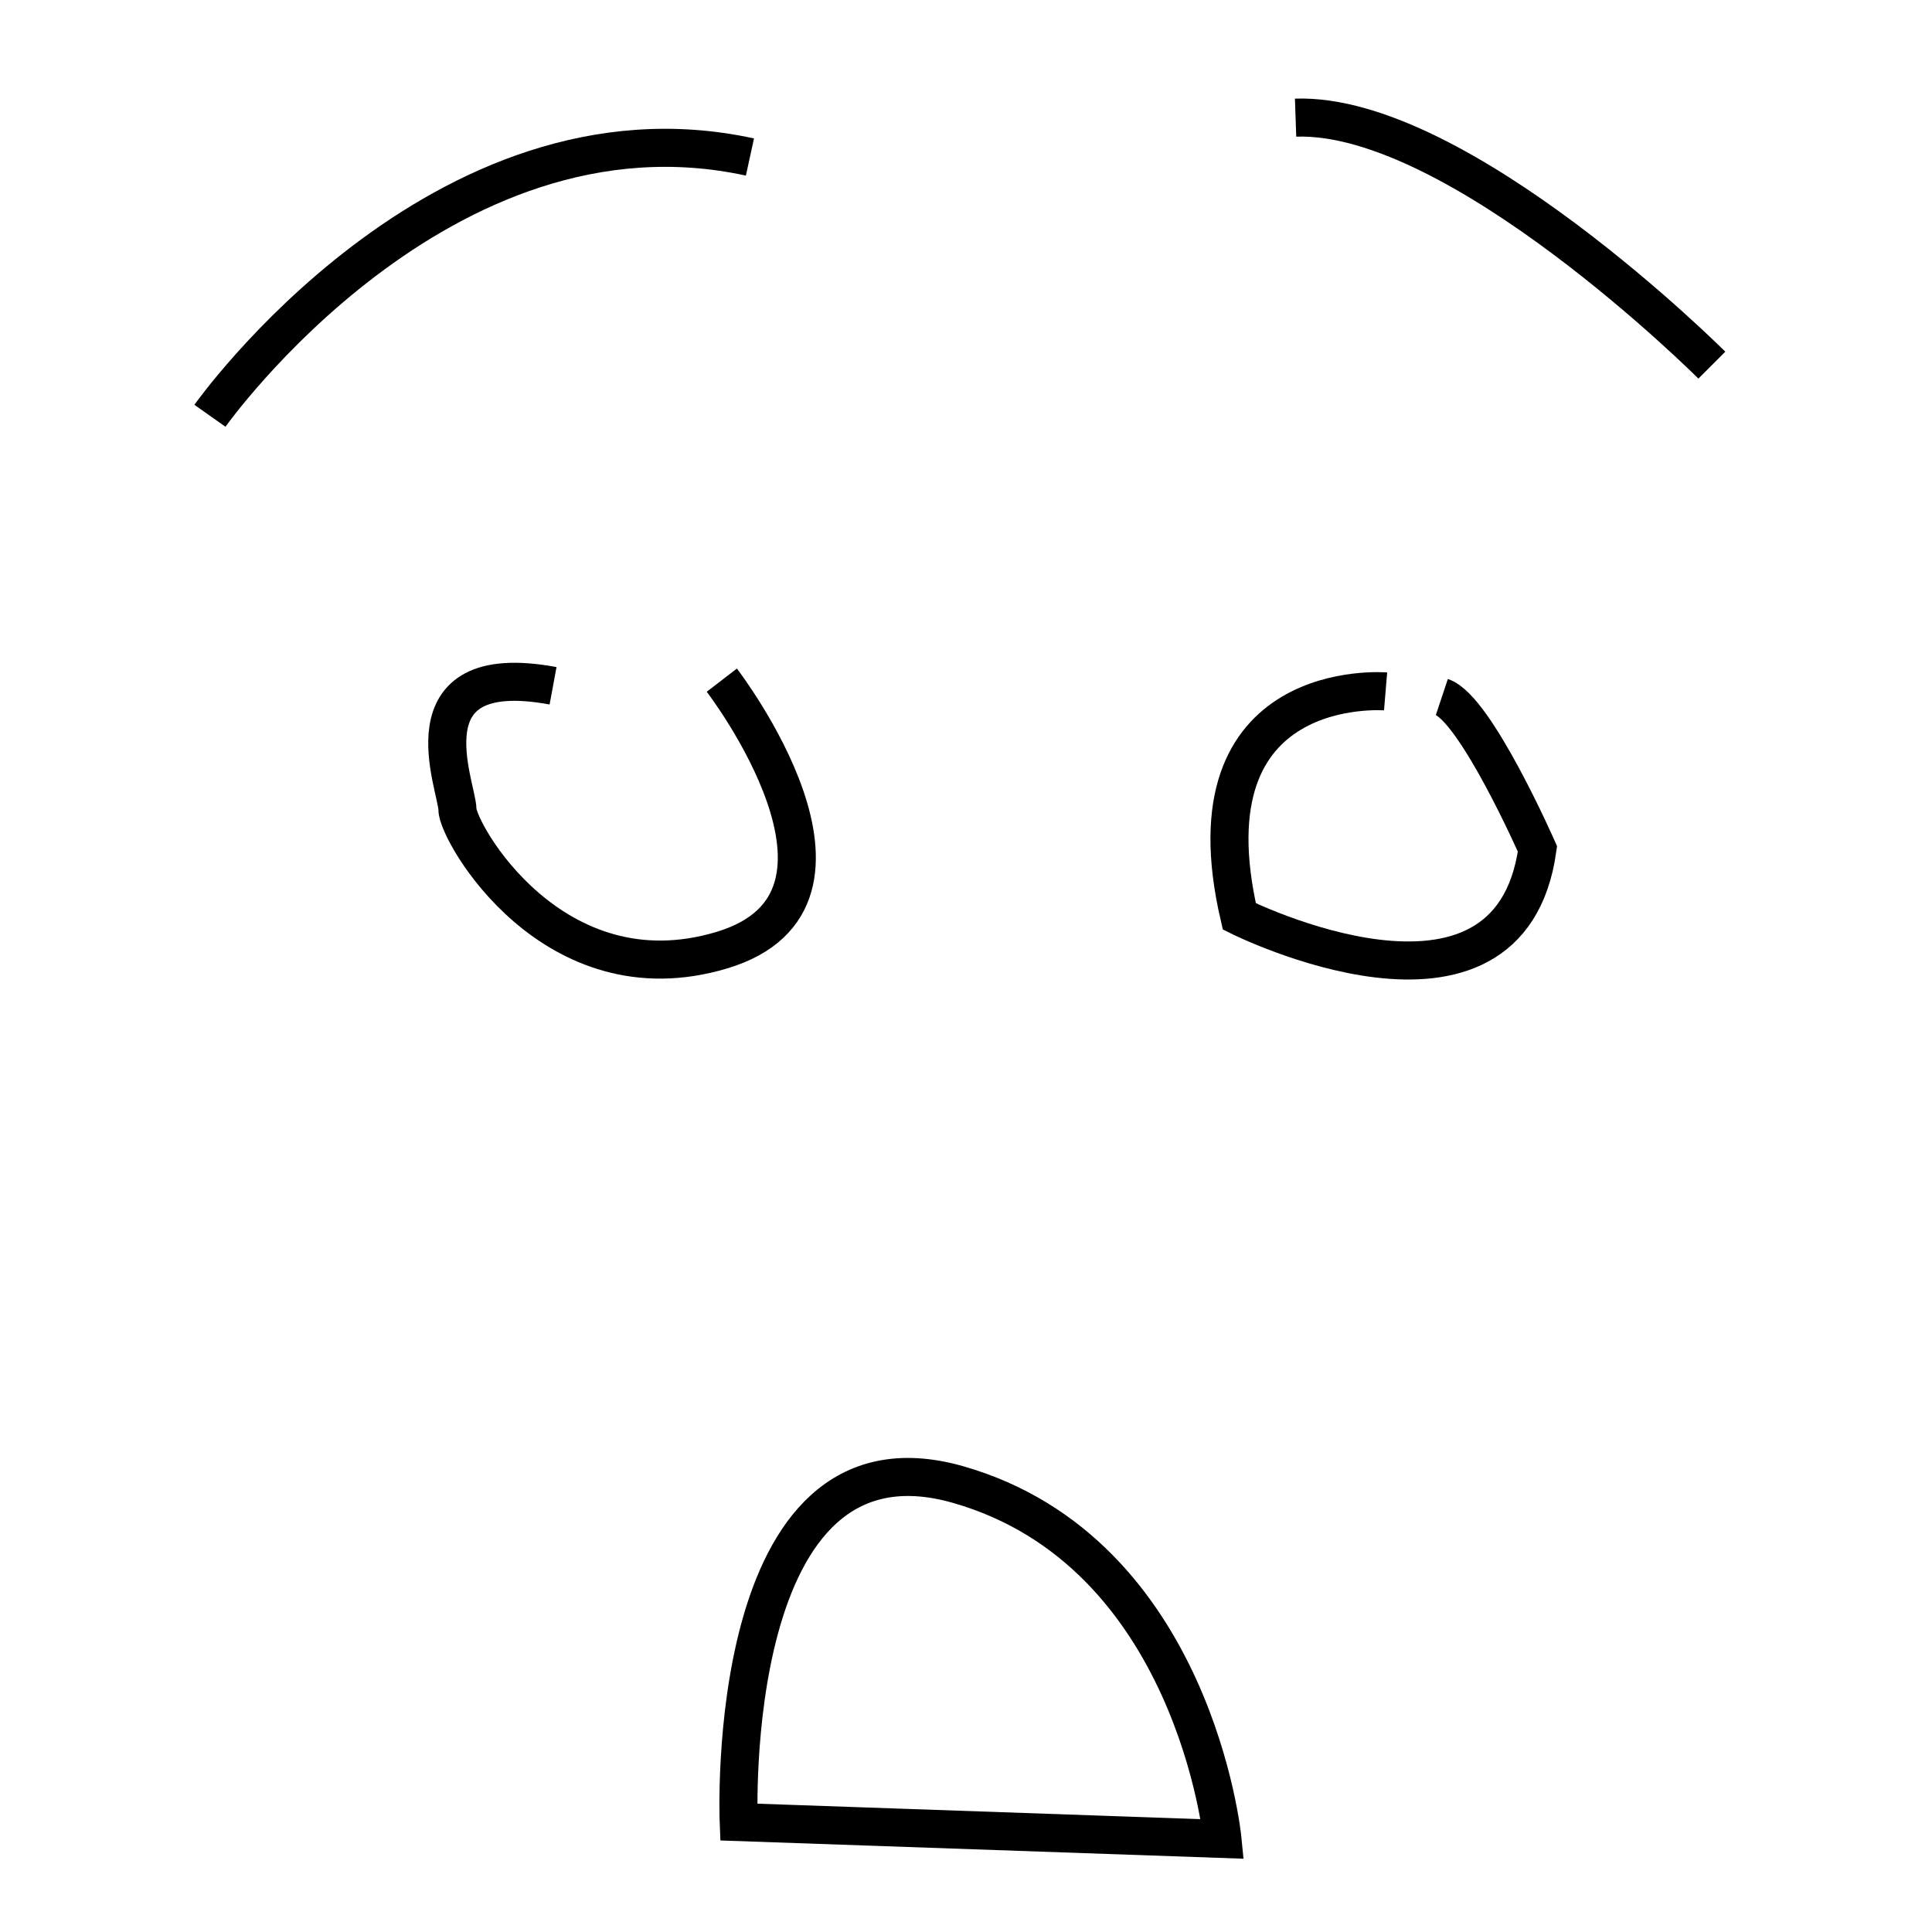
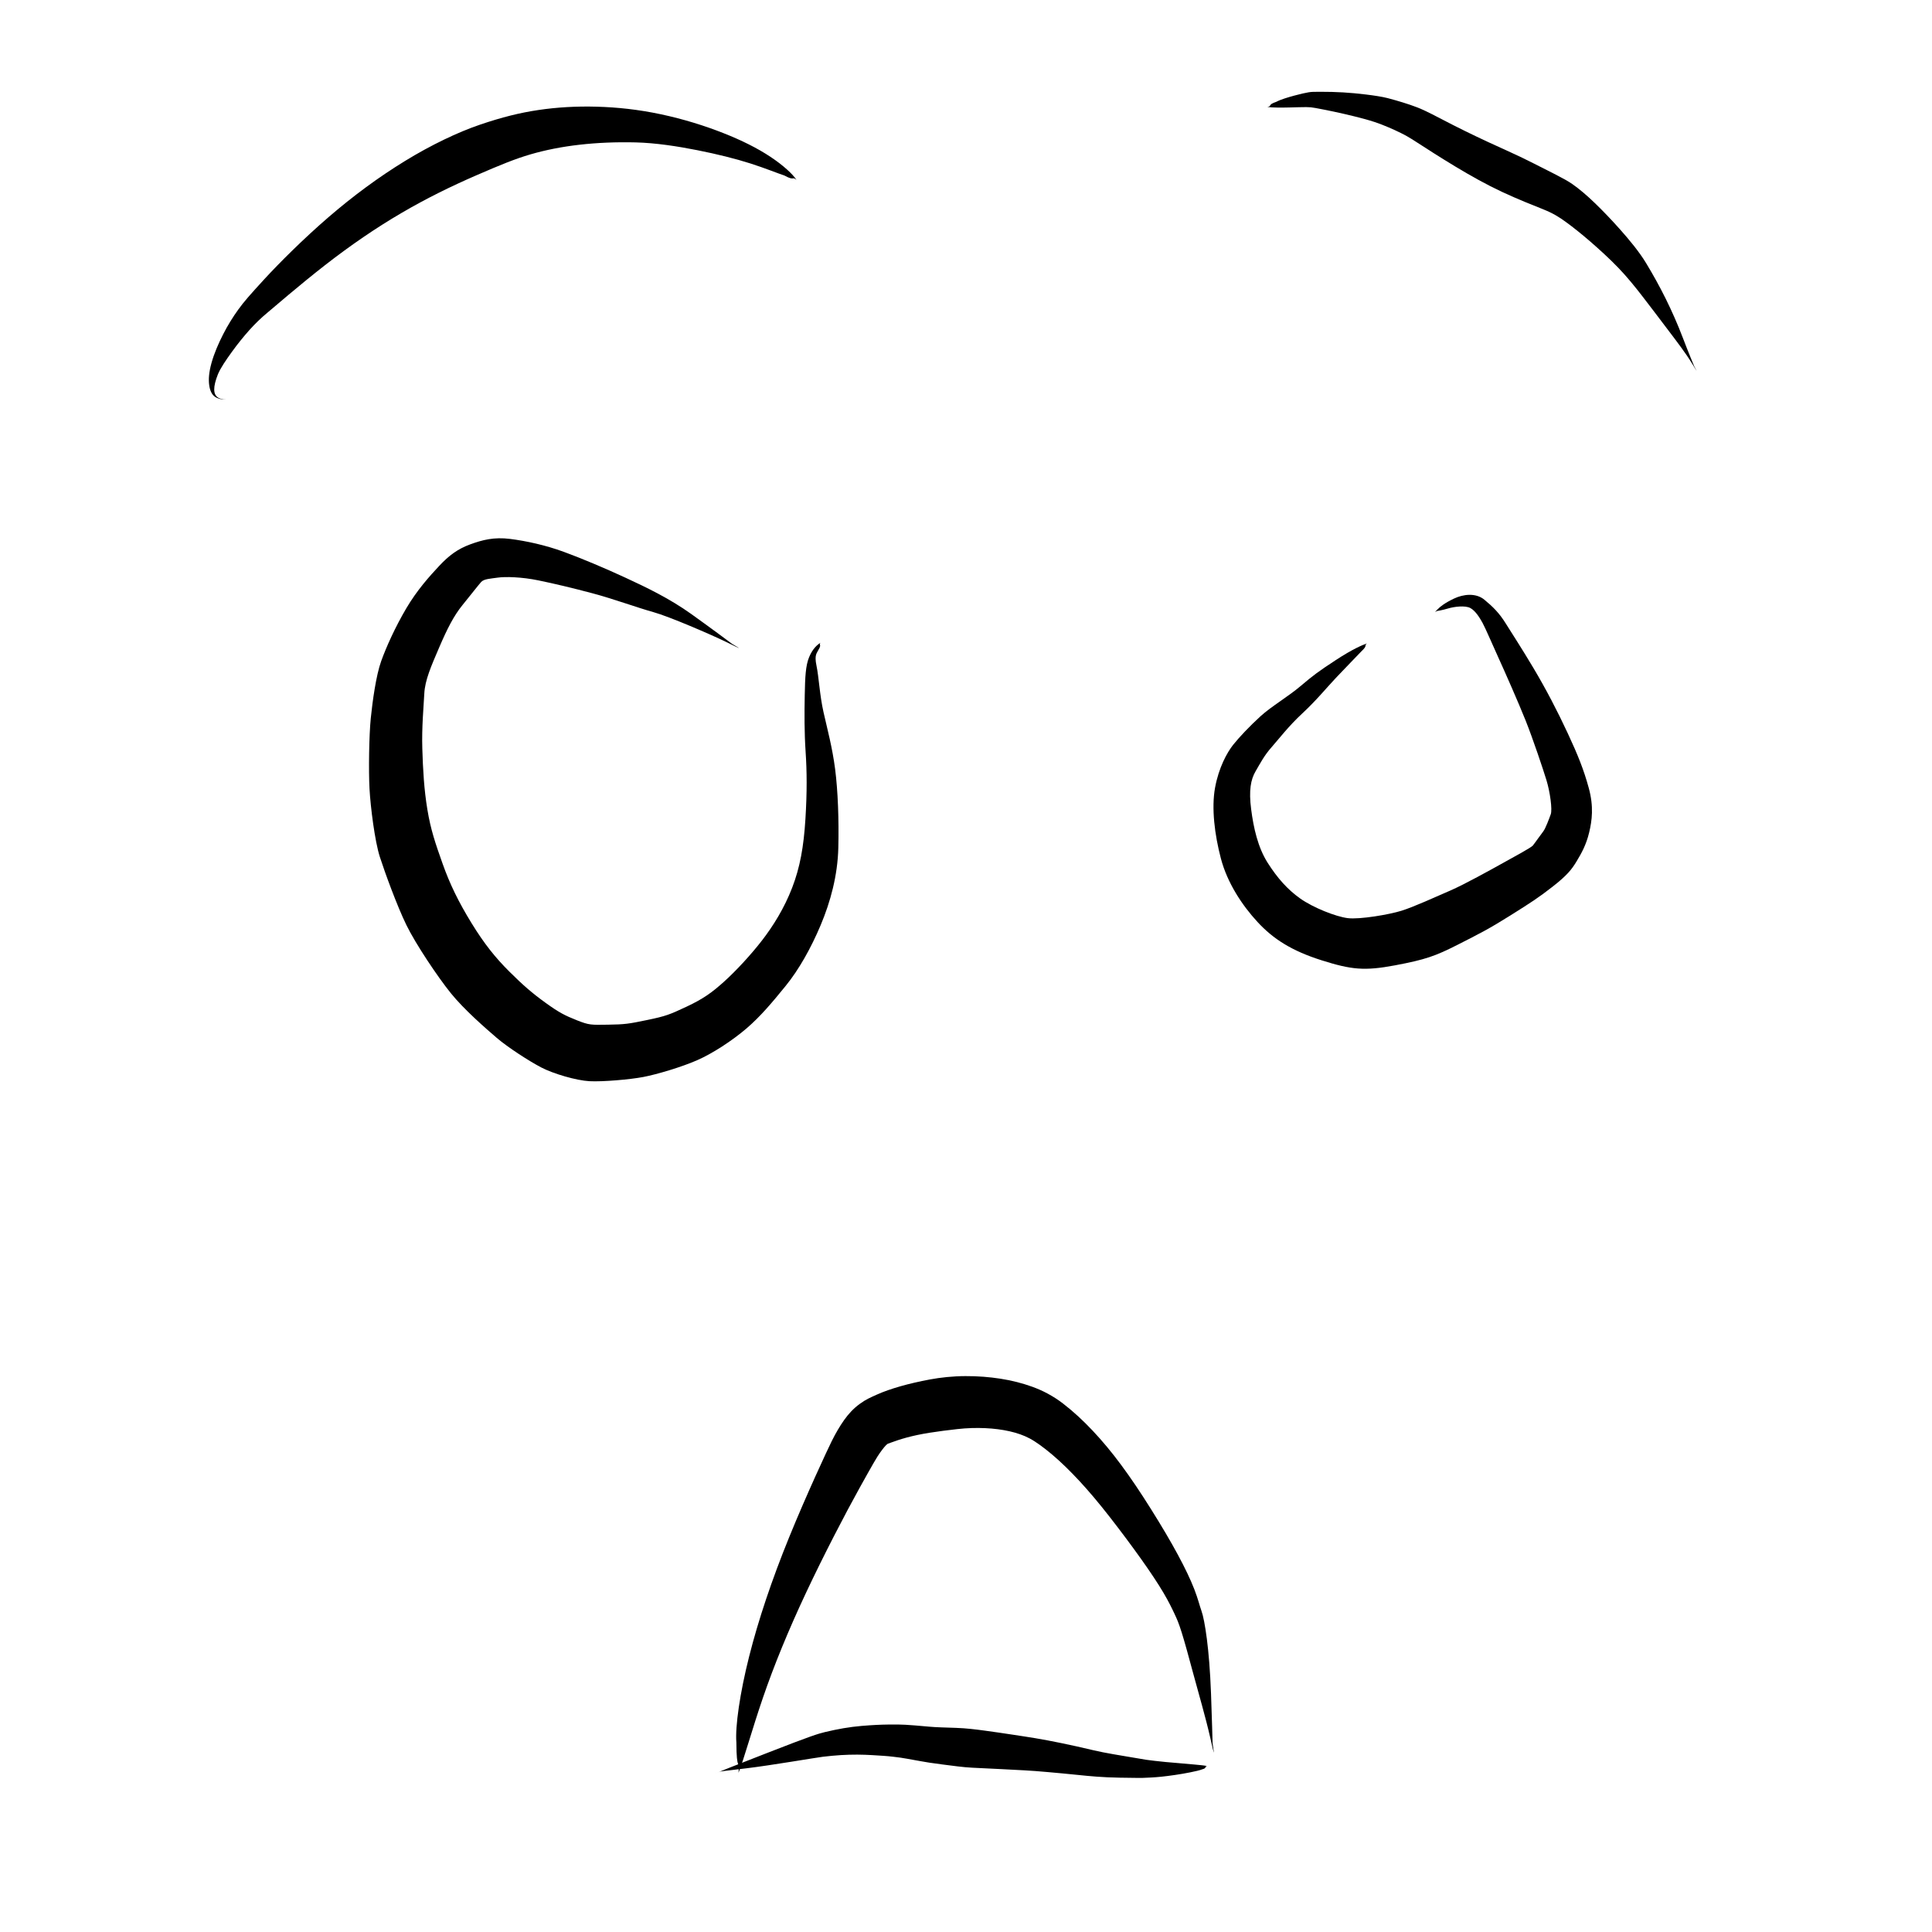
- <svg xmlns="http://www.w3.org/2000/svg" width="268.678em" height="268.678em" viewBox="0 0 268.678 268.678" version="1.1" id="svg5" xml:space="preserve">
-   <defs id="defs2" />
-   <g id="layer1" transform="translate(89.01476,-335.5156)">
-     <g id="g4544" transform="matrix(0.6690098,0,0,0.6690098,-544.0495,369.8684)" style="stroke-width:7.91;stroke-dasharray:none">
-       <path style="font-variation-settings:normal;opacity:1;fill:none;fill-opacity:1;stroke:#000000;stroke-width:7.91;stroke-linecap:butt;stroke-linejoin:miter;stroke-miterlimit:4;stroke-dasharray:none;stroke-dashoffset:0;stroke-opacity:1;stop-color:#000000;stop-opacity:1" d="m 723.799,35.079 c 0,0 47.941,-67.82 112.253,-53.788" id="path4529" />
-       <path style="font-variation-settings:normal;opacity:1;fill:none;fill-opacity:1;stroke:#000000;stroke-width:7.91;stroke-linecap:butt;stroke-linejoin:miter;stroke-miterlimit:4;stroke-dasharray:none;stroke-dashoffset:0;stroke-opacity:1;stop-color:#000000;stop-opacity:1" d="m 1036.004,24.555 c 0,0 -52.619,-52.619 -86.529,-51.449" id="path4531" />
-       <path style="font-variation-settings:normal;opacity:1;fill:none;fill-opacity:1;stroke:#000000;stroke-width:7.91;stroke-linecap:butt;stroke-linejoin:miter;stroke-miterlimit:4;stroke-dasharray:none;stroke-dashoffset:0;stroke-opacity:1;stop-color:#000000;stop-opacity:1" d="m 830.206,90.036 c 0,0 35.079,45.603 0,56.127 -35.079,10.524 -54.957,-24.555 -54.957,-29.233 0,-4.677 -11.693,-31.571 19.878,-25.725" id="path4533" />
-       <path style="font-variation-settings:normal;opacity:1;fill:none;fill-opacity:1;stroke:#000000;stroke-width:7.91;stroke-linecap:butt;stroke-linejoin:miter;stroke-miterlimit:4;stroke-dasharray:none;stroke-dashoffset:0;stroke-opacity:1;stop-color:#000000;stop-opacity:1" d="m 968.184,92.375 c 0,0 -42.095,-3.508 -30.402,46.772 0,0 56.127,28.063 61.973,-14.032 0,0 -12.862,-29.233 -19.878,-31.571" id="path4535" />
-       <path style="font-variation-settings:normal;opacity:1;fill:none;fill-opacity:1;stroke:#000000;stroke-width:7.91;stroke-linecap:butt;stroke-linejoin:miter;stroke-miterlimit:4;stroke-dasharray:none;stroke-dashoffset:0;stroke-opacity:1;stop-color:#000000;stop-opacity:1" d="m 833.714,327.405 100.56,3.508 c 0,0 -5.847,-59.635 -54.957,-73.666 -49.111,-14.032 -45.603,70.158 -45.603,70.158 z" id="path4537" />
-       <rect style="display:inline;fill:none;stroke:none;stroke-width:5.292;stroke-dasharray:none;stroke-opacity:1" id="rect4657" width="268.678" height="268.678" x="341.032" y="399.497" transform="matrix(1.494746,0,0,1.494746,170.4048,-648.496)" />
+ <svg xmlns="http://www.w3.org/2000/svg" version="1.1" width="135.385" height="135.385" viewBox="0 0 135.385 135.385" id="svg1214">
+   <defs id="defs1218" />
+   <g id="g7574" transform="translate(-554.2158,-708.7172)">
+     <rect style="display:inline;opacity:0.5;fill:none;fill-opacity:1;stroke:none;stroke-width:2.666;stroke-dasharray:none;stroke-opacity:1" id="rect5269" width="135.385" height="135.385" x="554.216" y="708.717" />
+     <g id="g4544" transform="translate(-14.02525,-5.172165)">
+       <g style="fill:#000000;fill-opacity:1;stroke-linejoin:miter" id="g1015" transform="rotate(90,259.4197,748.9398)">
+         <path d="m 236.97,384.312 c -0.379,0.231 -1.017,0.92 -1.614,1.821 -0.598,0.901 -1.15,2.002 -1.66,3.296 -0.51,1.293 -0.978,2.775 -1.318,4.374 -0.34,1.599 -0.492,3.073 -0.532,4.492 -0.04,1.419 0.038,2.783 0.232,4.091 0.194,1.308 0.504,2.557 1.029,4.101 0.525,1.544 1.423,3.426 2.547,5.258 1.123,1.831 2.44,3.623 3.95,5.372 1.509,1.749 3.213,3.452 4.325,4.474 1.113,1.022 1.591,1.44 2.125,1.825 0.534,0.385 1.115,0.748 1.755,1.073 0.639,0.325 1.328,0.624 1.999,0.81 0.671,0.186 1.163,0.212 1.548,0.16 0.385,-0.052 0.66,-0.186 0.808,-0.392 0.148,-0.206 0.199,-0.464 0.198,-0.695 -1.6e-4,-0.231 -1.6e-4,-0.231 -6e-5,-0.077 0,0 2.3e-4,0.308 -0.116,0.513 -0.116,0.205 -0.312,0.297 -0.582,0.299 -0.27,0.002 -0.625,-0.084 -1.055,-0.255 -0.43,-0.171 -1.025,-0.58 -1.591,-0.989 -0.566,-0.41 -1.072,-0.821 -1.525,-1.226 -0.453,-0.406 -0.845,-0.815 -1.201,-1.243 -0.356,-0.428 -1.947,-2.262 -3.344,-4.055 -1.397,-1.793 -2.611,-3.573 -3.645,-5.338 -1.034,-1.765 -1.89,-3.517 -2.643,-5.25 -0.753,-1.734 -1.162,-2.74 -1.473,-3.804 -0.31,-1.064 -0.536,-2.211 -0.676,-3.443 -0.14,-1.232 -0.197,-2.549 -0.163,-3.932 0.034,-1.383 0.269,-2.927 0.549,-4.332 0.28,-1.405 0.586,-2.635 0.923,-3.694 0.338,-1.059 0.707,-1.954 0.848,-2.392 0.41,-0.748 0.034,-0.53 0.304,-0.84 z" id="path1013" />
+       </g>
+       <g style="fill:#000000;fill-opacity:1;stroke-linejoin:miter" id="g1019" transform="rotate(90,259.4197,748.9398)">
+         <path d="m 269.41,382.619 c 0.125,0.21 0.404,0.55 1.005,0.799 0.602,0.249 1.39,0.283 2.669,0.308 1.279,0.025 2.6,0.03 3.967,-0.061 1.368,-0.091 2.797,-0.106 4.72,0.014 1.924,0.12 3.373,0.375 4.814,0.932 1.442,0.557 2.67,1.329 3.661,2.091 0.991,0.762 2.153,1.833 2.909,2.674 0.756,0.841 1.199,1.443 1.757,2.632 0.558,1.189 0.663,1.451 0.933,2.753 0.271,1.302 0.312,1.569 0.329,2.755 0.018,1.186 0.034,1.312 -0.308,2.174 -0.342,0.862 -0.547,1.258 -1.223,2.195 -0.676,0.937 -1.236,1.584 -2.198,2.549 -0.962,0.965 -1.929,1.747 -3.402,2.65 -1.473,0.903 -2.71,1.508 -4.15,2.019 -1.439,0.511 -2.381,0.833 -3.789,1.066 -1.407,0.234 -2.794,0.311 -4.28,0.356 -1.487,0.045 -2.901,-0.091 -3.848,-0.139 -0.947,-0.048 -1.917,-0.477 -3.238,-1.044 -1.32,-0.567 -2.216,-1.022 -2.968,-1.632 -0.751,-0.609 -1.397,-1.112 -1.616,-1.307 -0.219,-0.195 -0.232,-0.637 -0.308,-1.164 -0.076,-0.527 -0.048,-1.679 0.192,-2.843 0.239,-1.164 0.532,-2.384 0.906,-3.794 0.373,-1.41 1.013,-3.163 1.32,-4.271 0.308,-1.108 1.575,-4.045 2.102,-5.123 0.527,-1.077 0.527,-1.077 0.123,-0.39 0,0 -0.964,1.283 -2.08,2.842 -1.116,1.559 -1.889,3.187 -2.553,4.62 -0.664,1.433 -1.347,3.052 -1.817,4.332 -0.47,1.281 -0.763,2.636 -0.905,3.76 -0.142,1.124 0.066,1.935 0.384,2.802 0.318,0.867 0.776,1.483 1.496,2.157 0.72,0.673 1.696,1.559 2.994,2.323 1.298,0.764 2.678,1.389 3.687,1.752 1.009,0.363 2.819,0.609 4.002,0.73 1.183,0.121 3.673,0.158 4.943,0.089 1.271,-0.069 3.677,-0.371 4.776,-0.724 1.098,-0.353 3.434,-1.207 4.77,-1.858 1.335,-0.651 3.654,-2.205 4.791,-3.125 1.138,-0.92 2.452,-2.429 3.115,-3.201 0.663,-0.771 1.636,-2.278 2.078,-3.124 0.443,-0.846 0.915,-2.463 0.964,-3.381 0.049,-0.918 -0.116,-2.832 -0.295,-3.773 -0.179,-0.94 -0.691,-2.67 -1.173,-3.77 -0.482,-1.1 -1.375,-2.46 -2.218,-3.448 -0.843,-0.988 -1.849,-1.829 -2.99,-2.757 -1.141,-0.928 -2.649,-1.776 -4.268,-2.457 -1.619,-0.68 -3.461,-1.187 -5.42,-1.234 -1.96,-0.046 -3.977,0.029 -5.497,0.223 -1.52,0.195 -2.81,0.547 -4,0.815 -1.19,0.268 -2.466,0.327 -3.252,0.491 -0.786,0.164 -0.873,-0.029 -1.11,-0.134 -0.412,-0.257 -0.329,10e-4 -0.505,-0.151 z" id="path1017" />
+       </g>
+       <g style="fill:#000000;fill-opacity:1;stroke-linejoin:miter" id="g1023" transform="rotate(90,259.4197,748.9398)">
+         <path d="m 269.456,344.326 c 0.097,0.284 0.38,0.985 1.17,2.189 0.79,1.204 1.06,1.572 1.807,2.45 0.747,0.878 1.435,2.062 2.125,2.82 0.69,0.757 1.476,1.502 2.008,1.923 0.533,0.421 1.593,1.01 3.011,1.267 1.418,0.257 3.281,0.031 4.964,-0.414 1.683,-0.445 3.249,-1.466 4.438,-2.565 1.189,-1.099 2.018,-2.389 2.682,-4.485 0.664,-2.095 0.755,-3.013 0.354,-5.15 -0.401,-2.137 -0.655,-2.833 -1.435,-4.373 -0.78,-1.539 -1.133,-2.234 -2.052,-3.696 -0.919,-1.462 -1.256,-1.989 -2.034,-2.983 -0.778,-0.994 -1.189,-1.324 -1.766,-1.67 -0.576,-0.347 -1.145,-0.667 -2.003,-0.876 -0.858,-0.209 -1.839,-0.333 -3.135,0.022 -1.296,0.355 -2.289,0.753 -3.847,1.478 -1.558,0.725 -3.086,1.521 -4.559,2.398 -1.473,0.877 -2.393,1.488 -3.125,1.942 -0.732,0.454 -1.168,0.896 -1.665,1.497 -0.496,0.601 -0.389,1.482 -0.077,2.135 0.312,0.652 0.555,0.955 0.76,1.154 0.205,0.199 0.205,0.199 0.111,0.041 0,0 -0.059,-0.392 -0.182,-0.795 -0.123,-0.404 -0.226,-1.195 -0.027,-1.554 0.199,-0.36 0.67,-0.646 1.031,-0.848 0.361,-0.201 1.529,-0.697 2.425,-1.107 0.897,-0.41 3.17,-1.415 4.439,-1.921 1.269,-0.505 3.352,-1.206 4.168,-1.455 0.816,-0.249 2.057,-0.423 2.39,-0.3 0.333,0.124 0.995,0.363 1.207,0.531 0.211,0.168 0.829,0.596 0.982,0.724 0.153,0.129 0.782,1.298 1.228,2.101 0.446,0.803 1.499,2.695 1.929,3.69 0.43,0.995 1.145,2.555 1.412,3.414 0.267,0.859 0.621,2.922 0.518,3.761 -0.102,0.839 -0.739,2.435 -1.371,3.328 -0.632,0.893 -1.433,1.605 -2.509,2.289 -1.076,0.684 -2.443,0.988 -3.758,1.157 -1.315,0.17 -2.079,0.026 -2.651,-0.31 -0.573,-0.336 -1.093,-0.596 -1.693,-1.125 -0.6,-0.53 -1.471,-1.188 -2.371,-2.158 -0.901,-0.97 -1.759,-1.666 -2.493,-2.356 -0.733,-0.69 -1.563,-1.51 -1.839,-1.766 -0.457,-0.49 -0.387,-0.17 -0.568,-0.404 z" id="path1021" />
+       </g>
+       <g style="fill:#000000;fill-opacity:1;stroke-linejoin:miter" id="g1027" transform="rotate(90,259.4197,748.9398)">
+         <path d="m 348.588,388.364 c -0.949,-0.379 -2.998,-0.937 -5.243,-1.706 -2.245,-0.769 -4.699,-1.77 -7.363,-3.022 -2.664,-1.252 -5.545,-2.754 -7.314,-3.735 -1.768,-0.981 -2.181,-1.226 -2.488,-1.442 -0.306,-0.216 -0.503,-0.384 -0.58,-0.474 -0.077,-0.09 -0.047,-0.052 -0.149,-0.325 -0.102,-0.273 -0.226,-0.636 -0.347,-1.083 -0.121,-0.447 -0.235,-0.976 -0.333,-1.585 -0.098,-0.609 -0.183,-1.295 -0.259,-1.966 -0.076,-0.671 -0.093,-1.336 -0.065,-1.95 0.028,-0.614 0.102,-1.179 0.218,-1.697 0.117,-0.518 0.278,-0.989 0.502,-1.412 0.224,-0.424 0.638,-0.996 1.149,-1.598 0.511,-0.602 1.121,-1.229 1.825,-1.883 0.705,-0.653 1.504,-1.332 2.508,-2.115 1.004,-0.783 2.06,-1.571 2.979,-2.224 0.92,-0.653 1.701,-1.172 2.34,-1.55 0.639,-0.378 1.125,-0.61 1.484,-0.779 0.359,-0.169 0.643,-0.297 1.311,-0.506 0.668,-0.21 1.669,-0.484 2.984,-0.838 1.315,-0.354 2.937,-0.831 4.321,-1.147 1.384,-0.316 1.384,-0.316 0.45,-0.18 0,0 -1.901,0.05 -3.488,0.11 -1.587,0.06 -2.855,0.167 -3.816,0.291 -0.96,0.124 -1.631,0.257 -1.975,0.382 -0.344,0.125 -0.803,0.227 -1.491,0.493 -0.688,0.266 -1.494,0.65 -2.429,1.155 -0.936,0.504 -2.003,1.134 -3.206,1.889 -1.203,0.755 -2.181,1.416 -3.075,2.077 -0.894,0.66 -1.695,1.328 -2.409,2.001 -0.714,0.672 -1.341,1.35 -1.899,2.072 -0.558,0.721 -0.93,1.464 -1.184,2.165 -0.254,0.702 -0.441,1.444 -0.563,2.223 -0.121,0.78 -0.187,1.595 -0.183,2.464 0.003,0.868 0.095,1.738 0.235,2.486 0.14,0.747 0.297,1.433 0.476,2.06 0.179,0.627 0.377,1.199 0.589,1.666 0.211,0.466 0.327,0.75 0.645,1.187 0.318,0.437 0.693,0.785 1.125,1.092 0.432,0.307 0.926,0.596 1.482,0.873 0.556,0.277 3.746,1.768 6.743,2.987 2.998,1.219 5.782,2.154 8.349,2.802 2.567,0.648 4.913,0.985 6.027,0.895 2.102,-0.009 1.125,-0.23 2.114,-0.15 z" id="path1025" />
+       </g>
+       <g style="fill:#000000;fill-opacity:1;stroke-linejoin:miter" id="g1031" transform="rotate(90,259.4197,748.9398)">
+         <path d="m 348.126,355.534 c -0.043,0.176 -0.074,0.524 -0.106,0.871 -0.032,0.347 -0.061,0.694 -0.092,1.041 -0.031,0.347 -0.056,0.693 -0.086,0.99 -0.03,0.297 -0.056,0.537 -0.08,0.757 -0.024,0.22 -0.048,0.418 -0.075,0.595 -0.027,0.177 -0.053,0.332 -0.171,1.017 -0.117,0.684 -0.304,1.88 -0.496,2.683 -0.192,0.803 -0.358,1.557 -0.499,2.239 -0.141,0.682 -0.255,1.293 -0.346,1.834 -0.091,0.541 -0.157,0.997 -0.25,1.604 -0.093,0.607 -0.186,1.243 -0.276,1.903 -0.09,0.66 -0.176,1.345 -0.199,2.06 -0.023,0.715 -0.042,1.425 -0.08,1.822 -0.038,0.397 -0.067,0.751 -0.09,1.04 -0.023,0.288 -0.039,0.513 -0.048,0.682 -0.01,0.169 -0.011,0.255 -0.016,0.477 -0.005,0.222 -0.004,0.468 7.6e-4,0.731 0.005,0.262 0.009,0.541 0.026,0.838 0.017,0.296 0.034,0.611 0.07,1.022 0.036,0.411 0.088,0.836 0.162,1.268 0.074,0.432 0.166,0.873 0.275,1.321 0.109,0.449 0.248,0.933 1.452,4.015 1.204,3.082 1.232,3.147 1.265,3.214 0.033,0.066 0.059,0.137 0.088,0.209 0.029,0.072 0.063,0.145 0.09,0.201 0.027,0.056 0.027,0.056 0.009,0.018 0,0 -0.036,-0.074 -0.068,-0.147 -0.032,-0.073 -0.06,-0.144 -0.078,-0.216 -0.018,-0.072 -0.026,-0.144 -0.227,-1.826 -0.201,-1.682 -0.758,-4.928 -0.807,-5.347 -0.049,-0.42 -0.09,-0.838 -0.115,-1.242 -0.025,-0.404 -0.035,-0.792 -0.034,-1.165 7.9e-4,-0.373 0.018,-0.741 0.034,-1.032 0.016,-0.291 0.035,-0.562 0.051,-0.812 0.016,-0.251 0.041,-0.48 0.065,-0.689 0.024,-0.208 0.051,-0.412 0.063,-0.498 0.012,-0.086 0.037,-0.241 0.077,-0.468 0.04,-0.228 0.094,-0.525 0.161,-0.89 0.067,-0.365 0.148,-0.845 0.239,-1.579 0.091,-0.733 0.195,-1.425 0.227,-2.099 0.032,-0.673 0.064,-1.322 0.095,-1.946 0.03,-0.624 0.064,-1.23 0.089,-1.701 0.025,-0.471 0.066,-1.016 0.122,-1.639 0.056,-0.624 0.119,-1.327 0.2,-2.109 0.081,-0.781 0.173,-1.685 0.192,-2.939 0.018,-1.254 0.02,-1.415 0.015,-1.598 -0.005,-0.183 -0.015,-0.384 -0.027,-0.602 -0.012,-0.218 -0.03,-0.455 -0.056,-0.711 -0.026,-0.257 -0.072,-0.611 -0.123,-0.962 -0.051,-0.35 -0.112,-0.698 -0.18,-1.044 -0.068,-0.346 -0.146,-0.689 -0.216,-0.858 -0.084,-0.341 -0.21,-0.157 -0.224,-0.33 z" id="path1029" />
+       </g>
+       <g style="fill:#000000;fill-opacity:1;stroke-linejoin:miter" id="g1211" transform="rotate(90,259.4197,748.9398)">
+         <path d="m 231.863,351.309 c 0.056,-0.374 0.049,-1.02 0.037,-1.541 -0.012,-0.521 -0.027,-0.916 -0.025,-1.183 0.002,-0.267 0.014,-0.38 0.063,-0.65 0.05,-0.27 0.142,-0.756 0.246,-1.246 0.103,-0.49 0.219,-0.985 0.341,-1.485 0.122,-0.5 0.26,-1.005 0.388,-1.391 0.127,-0.386 0.257,-0.705 0.386,-1.01 0.129,-0.305 0.263,-0.591 0.397,-0.862 0.134,-0.271 0.268,-0.527 0.657,-1.125 0.39,-0.598 1.061,-1.643 1.699,-2.702 0.637,-1.059 1.24,-2.133 1.76,-3.242 0.52,-1.109 0.964,-2.247 1.235,-2.919 0.271,-0.672 0.528,-1.083 0.886,-1.574 0.358,-0.492 0.81,-1.061 1.361,-1.698 0.552,-0.636 1.195,-1.344 1.837,-1.962 0.642,-0.618 1.331,-1.176 2.063,-1.74 0.731,-0.564 1.499,-1.144 2.299,-1.75 0.8,-0.606 1.631,-1.242 2.311,-1.657 0.68,-0.414 0.68,-0.414 0.212,-0.166 0,0 -0.983,0.411 -1.955,0.78 -0.971,0.37 -1.889,0.777 -2.758,1.207 -0.869,0.431 -1.687,0.887 -2.488,1.37 -0.801,0.483 -1.653,1.193 -2.367,1.828 -0.714,0.635 -1.329,1.229 -1.856,1.776 -0.527,0.546 -0.962,1.055 -1.329,1.577 -0.367,0.522 -0.898,1.641 -1.434,2.686 -0.536,1.045 -1.004,2.126 -1.503,3.201 -0.499,1.076 -1.024,2.149 -1.589,3.229 -0.565,1.08 -0.725,1.441 -0.846,1.755 -0.121,0.314 -0.231,0.642 -0.337,0.983 -0.105,0.341 -0.209,0.693 -0.309,1.08 -0.1,0.387 -0.186,0.964 -0.252,1.508 -0.066,0.543 -0.119,1.079 -0.149,1.609 -0.03,0.53 -0.044,1.052 -0.042,1.562 0.002,0.51 -0.002,0.628 0.035,0.86 0.037,0.233 0.113,0.556 0.228,0.989 0.115,0.432 0.278,0.975 0.438,1.273 0.221,0.653 0.299,0.274 0.36,0.629 z" id="path1209" />
+       </g>
    </g>
  </g>
</svg>
